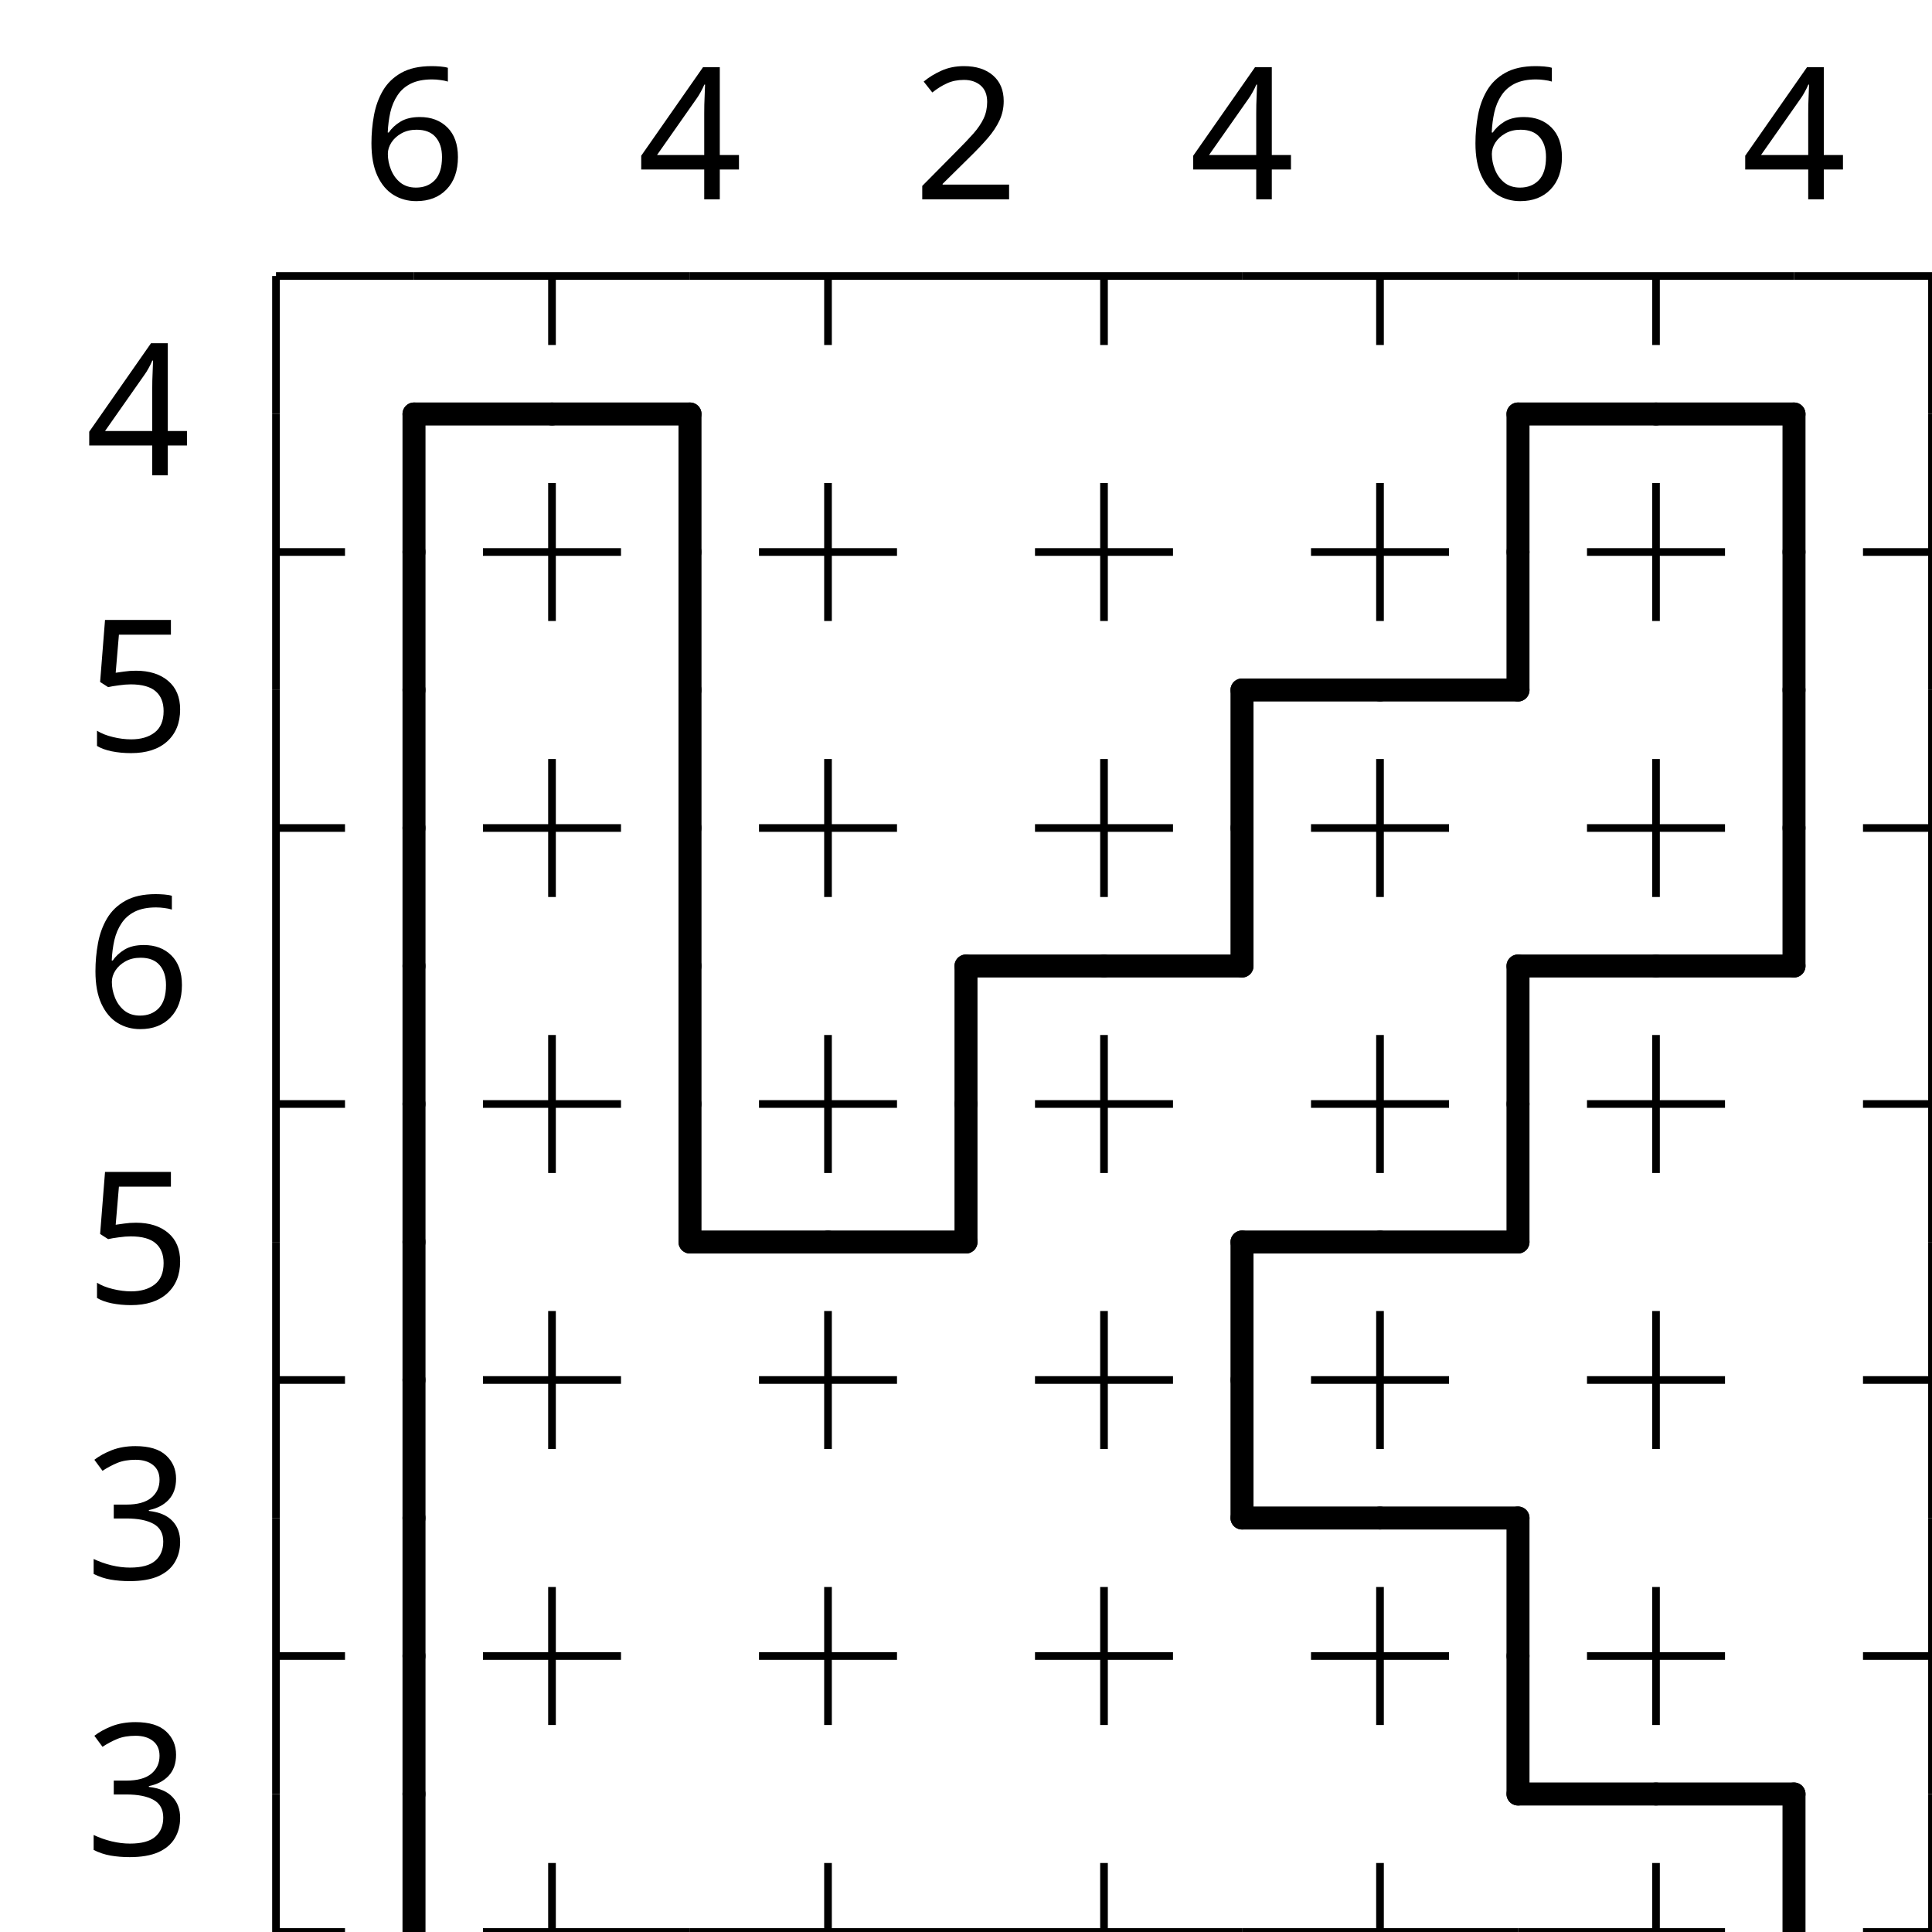
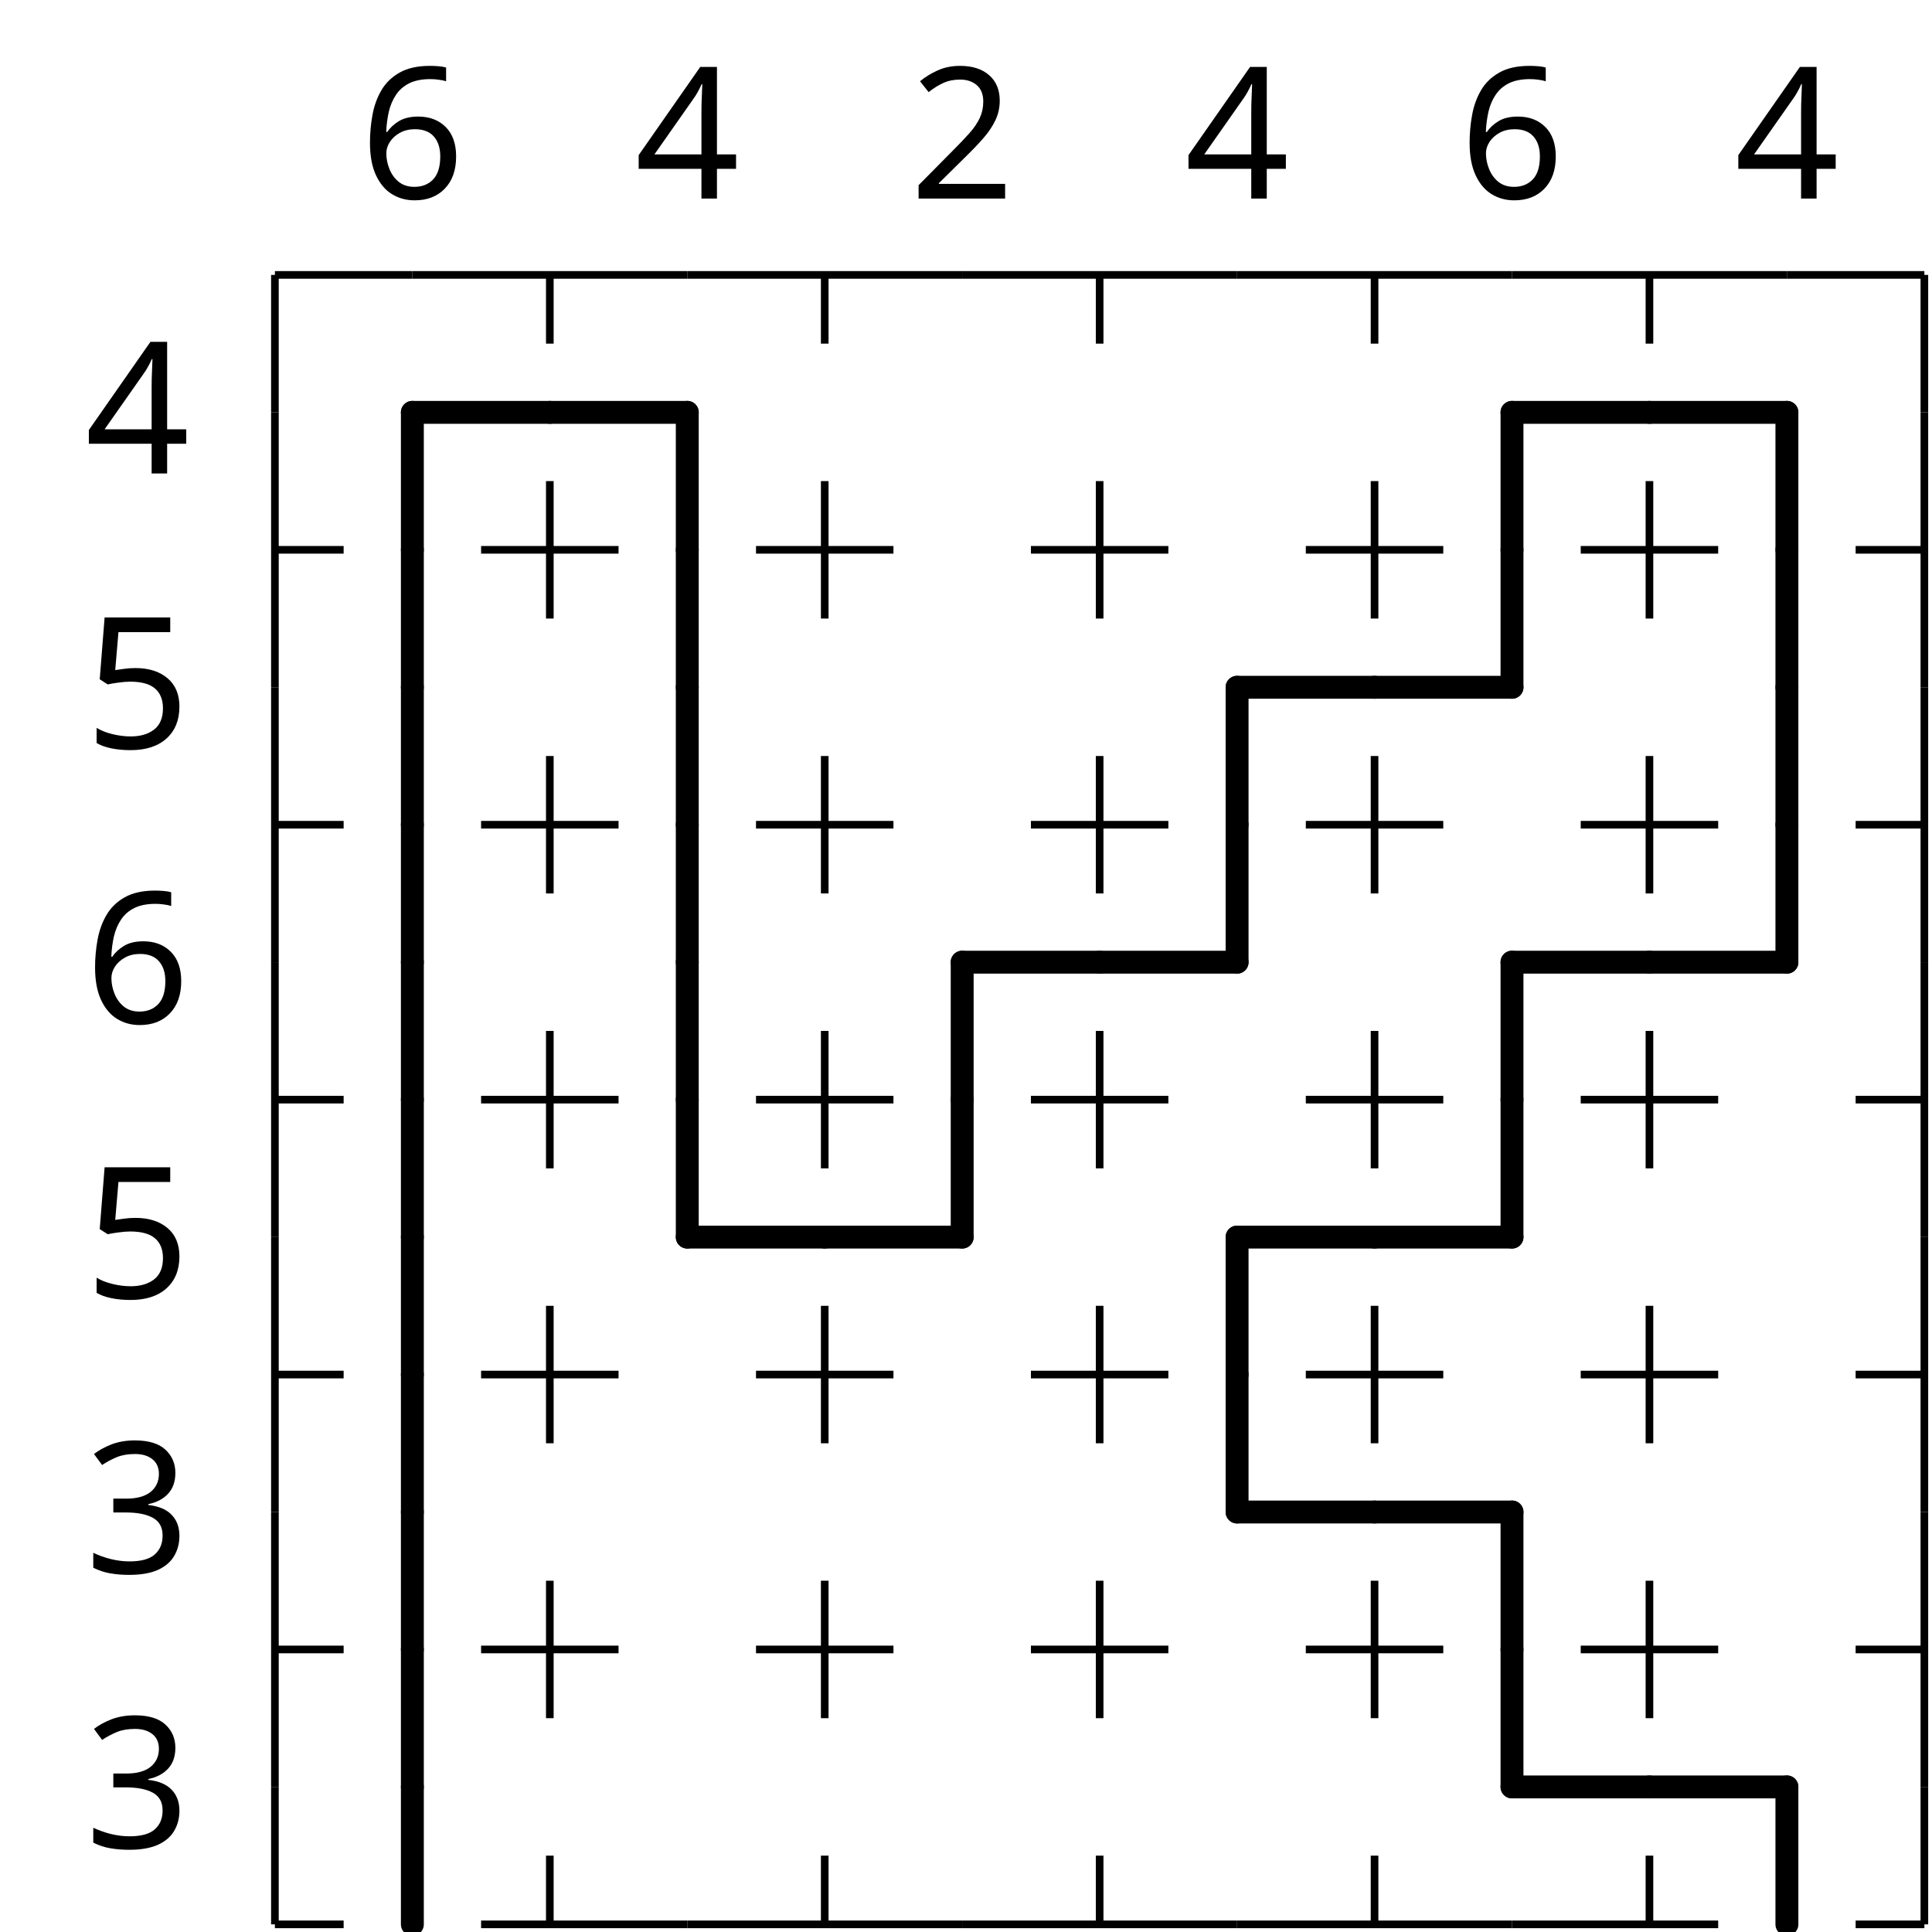
- <svg xmlns="http://www.w3.org/2000/svg" xmlns:xlink="http://www.w3.org/1999/xlink" version="1.1" viewBox="0 0 252 252" width="252" height="252">
+ <svg xmlns="http://www.w3.org/2000/svg" xmlns:xlink="http://www.w3.org/1999/xlink" version="1.1" viewBox="0 0 253 253" width="253" height="253">
  <symbol id="_blank_v0" viewBox="0 0 36 36" overflow="visible">
  </symbol>
  <symbol id="_blank_v1" viewBox="0 0 1 36" overflow="visible">
  </symbol>
  <symbol id="_36_v0" viewBox="0 0 36 36" style="overflow: visible">
    <text style="font-family: Myriad Pro, sans-serif; font-size: 24" x="18" y="26" text-anchor="middle">
      6
    </text>
  </symbol>
  <symbol id="_34_v0" viewBox="0 0 36 36" style="overflow: visible">
    <text style="font-family: Myriad Pro, sans-serif; font-size: 24" x="18" y="26" text-anchor="middle">
      4
    </text>
  </symbol>
  <symbol id="_32_v0" viewBox="0 0 36 36" style="overflow: visible">
    <text style="font-family: Myriad Pro, sans-serif; font-size: 24" x="18" y="26" text-anchor="middle">
      2
    </text>
  </symbol>
  <symbol id="_blank_v2" viewBox="0 0 36 1" overflow="visible">
  </symbol>
  <symbol id="_2B_v0" viewBox="0 0 1 1" style="overflow: visible">
    <line x1="0" x2="18" stroke="black" stroke-width="1" />
    <line y1="0" y2="18" stroke="black" stroke-width="1" />
  </symbol>
  <symbol id="_2B_v1" viewBox="0 0 1 1" style="overflow: visible">
    <line x1="-18" x2="18" stroke="black" stroke-width="1" />
    <line y1="0" y2="9" stroke="black" stroke-width="1" />
  </symbol>
  <symbol id="_2B_v2" viewBox="0 0 1 1" style="overflow: visible">
    <line x1="-18" x2="0" stroke="black" stroke-width="1" />
    <line y1="0" y2="18" stroke="black" stroke-width="1" />
  </symbol>
  <symbol id="s_v0" viewBox="-18 -18 36 36" style="overflow: visible">
    <line x2="18" stroke="black" stroke-width="3" stroke-linecap="round" />
    <line y2="18" stroke="black" stroke-width="3" stroke-linecap="round" />
  </symbol>
  <symbol id="s_v1" viewBox="0 0 1 36" overflow="visible">
  </symbol>
  <symbol id="s_v2" viewBox="-18 -18 36 36" style="overflow: visible">
    <line x2="-18" stroke="black" stroke-width="3" stroke-linecap="round" />
    <line y2="18" stroke="black" stroke-width="3" stroke-linecap="round" />
  </symbol>
  <symbol id="_2B_v3" viewBox="0 0 1 1" style="overflow: visible">
    <line x1="0" x2="9" stroke="black" stroke-width="1" />
    <line y1="-18" y2="18" stroke="black" stroke-width="1" />
  </symbol>
  <symbol id="s_v3" viewBox="0 0 36 1" overflow="visible">
  </symbol>
  <symbol id="_2B_v4" viewBox="0 0 1 1" style="overflow: visible">
    <line x1="-9" x2="9" stroke="black" stroke-width="1" />
    <line y1="-9" y2="9" stroke="black" stroke-width="1" />
  </symbol>
  <symbol id="_2B_v5" viewBox="0 0 1 1" style="overflow: visible">
    <line x1="-9" x2="0" stroke="black" stroke-width="1" />
    <line y1="-18" y2="18" stroke="black" stroke-width="1" />
  </symbol>
  <symbol id="_35_v0" viewBox="0 0 36 36" style="overflow: visible">
    <text style="font-family: Myriad Pro, sans-serif; font-size: 24" x="18" y="26" text-anchor="middle">
      5
    </text>
  </symbol>
  <symbol id="s_v4" viewBox="-18 -18 36 36" style="overflow: visible">
    <line y2="18" stroke="black" stroke-width="3" stroke-linecap="round" />
    <line y2="-18" stroke="black" stroke-width="3" stroke-linecap="round" />
  </symbol>
  <symbol id="s_v5" viewBox="-18 -18 36 36" style="overflow: visible">
    <line x2="-18" stroke="black" stroke-width="3" stroke-linecap="round" />
    <line y2="-18" stroke="black" stroke-width="3" stroke-linecap="round" />
  </symbol>
  <symbol id="s_v6" viewBox="-18 -18 36 36" style="overflow: visible">
    <line x2="18" stroke="black" stroke-width="3" stroke-linecap="round" />
    <line y2="-18" stroke="black" stroke-width="3" stroke-linecap="round" />
  </symbol>
  <symbol id="_33_v0" viewBox="0 0 36 36" style="overflow: visible">
    <text style="font-family: Myriad Pro, sans-serif; font-size: 24" x="18" y="26" text-anchor="middle">
      3
    </text>
  </symbol>
  <symbol id="_2B_v6" viewBox="0 0 1 1" style="overflow: visible">
    <line x1="0" x2="9" stroke="black" stroke-width="1" />
    <line y1="-18" y2="0" stroke="black" stroke-width="1" />
  </symbol>
  <symbol id="_2B_v7" viewBox="0 0 1 1" style="overflow: visible">
    <line x1="-9" x2="18" stroke="black" stroke-width="1" />
    <line y1="-9" y2="0" stroke="black" stroke-width="1" />
  </symbol>
  <symbol id="_2B_v8" viewBox="0 0 1 1" style="overflow: visible">
    <line x1="-18" x2="18" stroke="black" stroke-width="1" />
    <line y1="-9" y2="0" stroke="black" stroke-width="1" />
  </symbol>
  <symbol id="_2B_v9" viewBox="0 0 1 1" style="overflow: visible">
    <line x1="-18" x2="9" stroke="black" stroke-width="1" />
    <line y1="-9" y2="0" stroke="black" stroke-width="1" />
  </symbol>
  <symbol id="_2B_v10" viewBox="0 0 1 1" style="overflow: visible">
    <line x1="-9" x2="0" stroke="black" stroke-width="1" />
    <line y1="-18" y2="0" stroke="black" stroke-width="1" />
  </symbol>
  <use xlink:href="#_blank_v0" x="0" y="0" width="36" height="36" />
  <use xlink:href="#_blank_v1" x="36" y="0" width="1" height="36" />
  <use xlink:href="#_36_v0" x="36" y="0" width="36" height="36" />
  <use xlink:href="#_blank_v1" x="72" y="0" width="1" height="36" />
  <use xlink:href="#_34_v0" x="72" y="0" width="36" height="36" />
  <use xlink:href="#_blank_v1" x="108" y="0" width="1" height="36" />
  <use xlink:href="#_32_v0" x="108" y="0" width="36" height="36" />
  <use xlink:href="#_blank_v1" x="144" y="0" width="1" height="36" />
  <use xlink:href="#_34_v0" x="144" y="0" width="36" height="36" />
  <use xlink:href="#_blank_v1" x="180" y="0" width="1" height="36" />
  <use xlink:href="#_36_v0" x="180" y="0" width="36" height="36" />
  <use xlink:href="#_blank_v1" x="216" y="0" width="1" height="36" />
  <use xlink:href="#_34_v0" x="216" y="0" width="36" height="36" />
  <use xlink:href="#_blank_v1" x="252" y="0" width="1" height="36" />
  <use xlink:href="#_blank_v2" x="0" y="36" width="36" height="1" />
  <use xlink:href="#_2B_v0" x="36" y="36" width="1" height="1" />
  <use xlink:href="#_blank_v2" x="36" y="36" width="36" height="1" />
  <use xlink:href="#_2B_v1" x="72" y="36" width="1" height="1" />
  <use xlink:href="#_blank_v2" x="72" y="36" width="36" height="1" />
  <use xlink:href="#_2B_v1" x="108" y="36" width="1" height="1" />
  <use xlink:href="#_blank_v2" x="108" y="36" width="36" height="1" />
  <use xlink:href="#_2B_v1" x="144" y="36" width="1" height="1" />
  <use xlink:href="#_blank_v2" x="144" y="36" width="36" height="1" />
  <use xlink:href="#_2B_v1" x="180" y="36" width="1" height="1" />
  <use xlink:href="#_blank_v2" x="180" y="36" width="36" height="1" />
  <use xlink:href="#_2B_v1" x="216" y="36" width="1" height="1" />
  <use xlink:href="#_blank_v2" x="216" y="36" width="36" height="1" />
  <use xlink:href="#_2B_v2" x="252" y="36" width="1" height="1" />
  <use xlink:href="#_34_v0" x="0" y="36" width="36" height="36" />
  <use xlink:href="#_blank_v1" x="36" y="36" width="1" height="36" />
  <use xlink:href="#s_v0" x="36" y="36" width="36" height="36" />
  <use xlink:href="#s_v1" x="72" y="36" width="1" height="36" />
  <use xlink:href="#s_v2" x="72" y="36" width="36" height="36" />
  <use xlink:href="#_blank_v1" x="108" y="36" width="1" height="36" />
  <use xlink:href="#_blank_v0" x="108" y="36" width="36" height="36" />
  <use xlink:href="#_blank_v1" x="144" y="36" width="1" height="36" />
  <use xlink:href="#_blank_v0" x="144" y="36" width="36" height="36" />
  <use xlink:href="#_blank_v1" x="180" y="36" width="1" height="36" />
  <use xlink:href="#s_v0" x="180" y="36" width="36" height="36" />
  <use xlink:href="#s_v1" x="216" y="36" width="1" height="36" />
  <use xlink:href="#s_v2" x="216" y="36" width="36" height="36" />
  <use xlink:href="#_blank_v1" x="252" y="36" width="1" height="36" />
  <use xlink:href="#_blank_v2" x="0" y="72" width="36" height="1" />
  <use xlink:href="#_2B_v3" x="36" y="72" width="1" height="1" />
  <use xlink:href="#s_v3" x="36" y="72" width="36" height="1" />
  <use xlink:href="#_2B_v4" x="72" y="72" width="1" height="1" />
  <use xlink:href="#s_v3" x="72" y="72" width="36" height="1" />
  <use xlink:href="#_2B_v4" x="108" y="72" width="1" height="1" />
  <use xlink:href="#_blank_v2" x="108" y="72" width="36" height="1" />
  <use xlink:href="#_2B_v4" x="144" y="72" width="1" height="1" />
  <use xlink:href="#_blank_v2" x="144" y="72" width="36" height="1" />
  <use xlink:href="#_2B_v4" x="180" y="72" width="1" height="1" />
  <use xlink:href="#s_v3" x="180" y="72" width="36" height="1" />
  <use xlink:href="#_2B_v4" x="216" y="72" width="1" height="1" />
  <use xlink:href="#s_v3" x="216" y="72" width="36" height="1" />
  <use xlink:href="#_2B_v5" x="252" y="72" width="1" height="1" />
  <use xlink:href="#_35_v0" x="0" y="72" width="36" height="36" />
  <use xlink:href="#_blank_v1" x="36" y="72" width="1" height="36" />
  <use xlink:href="#s_v4" x="36" y="72" width="36" height="36" />
  <use xlink:href="#_blank_v1" x="72" y="72" width="1" height="36" />
  <use xlink:href="#s_v4" x="72" y="72" width="36" height="36" />
  <use xlink:href="#_blank_v1" x="108" y="72" width="1" height="36" />
  <use xlink:href="#_blank_v0" x="108" y="72" width="36" height="36" />
  <use xlink:href="#_blank_v1" x="144" y="72" width="1" height="36" />
  <use xlink:href="#s_v0" x="144" y="72" width="36" height="36" />
  <use xlink:href="#s_v1" x="180" y="72" width="1" height="36" />
  <use xlink:href="#s_v5" x="180" y="72" width="36" height="36" />
  <use xlink:href="#_blank_v1" x="216" y="72" width="1" height="36" />
  <use xlink:href="#s_v4" x="216" y="72" width="36" height="36" />
  <use xlink:href="#_blank_v1" x="252" y="72" width="1" height="36" />
  <use xlink:href="#_blank_v2" x="0" y="108" width="36" height="1" />
  <use xlink:href="#_2B_v3" x="36" y="108" width="1" height="1" />
  <use xlink:href="#s_v3" x="36" y="108" width="36" height="1" />
  <use xlink:href="#_2B_v4" x="72" y="108" width="1" height="1" />
  <use xlink:href="#s_v3" x="72" y="108" width="36" height="1" />
  <use xlink:href="#_2B_v4" x="108" y="108" width="1" height="1" />
  <use xlink:href="#_blank_v2" x="108" y="108" width="36" height="1" />
  <use xlink:href="#_2B_v4" x="144" y="108" width="1" height="1" />
  <use xlink:href="#s_v3" x="144" y="108" width="36" height="1" />
  <use xlink:href="#_2B_v4" x="180" y="108" width="1" height="1" />
  <use xlink:href="#_blank_v2" x="180" y="108" width="36" height="1" />
  <use xlink:href="#_2B_v4" x="216" y="108" width="1" height="1" />
  <use xlink:href="#s_v3" x="216" y="108" width="36" height="1" />
  <use xlink:href="#_2B_v5" x="252" y="108" width="1" height="1" />
  <use xlink:href="#_36_v0" x="0" y="108" width="36" height="36" />
  <use xlink:href="#_blank_v1" x="36" y="108" width="1" height="36" />
  <use xlink:href="#s_v4" x="36" y="108" width="36" height="36" />
  <use xlink:href="#_blank_v1" x="72" y="108" width="1" height="36" />
  <use xlink:href="#s_v4" x="72" y="108" width="36" height="36" />
  <use xlink:href="#_blank_v1" x="108" y="108" width="1" height="36" />
  <use xlink:href="#s_v0" x="108" y="108" width="36" height="36" />
  <use xlink:href="#s_v1" x="144" y="108" width="1" height="36" />
  <use xlink:href="#s_v5" x="144" y="108" width="36" height="36" />
  <use xlink:href="#_blank_v1" x="180" y="108" width="1" height="36" />
  <use xlink:href="#s_v0" x="180" y="108" width="36" height="36" />
  <use xlink:href="#s_v1" x="216" y="108" width="1" height="36" />
  <use xlink:href="#s_v5" x="216" y="108" width="36" height="36" />
  <use xlink:href="#_blank_v1" x="252" y="108" width="1" height="36" />
  <use xlink:href="#_blank_v2" x="0" y="144" width="36" height="1" />
  <use xlink:href="#_2B_v3" x="36" y="144" width="1" height="1" />
  <use xlink:href="#s_v3" x="36" y="144" width="36" height="1" />
  <use xlink:href="#_2B_v4" x="72" y="144" width="1" height="1" />
  <use xlink:href="#s_v3" x="72" y="144" width="36" height="1" />
  <use xlink:href="#_2B_v4" x="108" y="144" width="1" height="1" />
  <use xlink:href="#s_v3" x="108" y="144" width="36" height="1" />
  <use xlink:href="#_2B_v4" x="144" y="144" width="1" height="1" />
  <use xlink:href="#_blank_v2" x="144" y="144" width="36" height="1" />
  <use xlink:href="#_2B_v4" x="180" y="144" width="1" height="1" />
  <use xlink:href="#s_v3" x="180" y="144" width="36" height="1" />
  <use xlink:href="#_2B_v4" x="216" y="144" width="1" height="1" />
  <use xlink:href="#_blank_v2" x="216" y="144" width="36" height="1" />
  <use xlink:href="#_2B_v5" x="252" y="144" width="1" height="1" />
  <use xlink:href="#_35_v0" x="0" y="144" width="36" height="36" />
  <use xlink:href="#_blank_v1" x="36" y="144" width="1" height="36" />
  <use xlink:href="#s_v4" x="36" y="144" width="36" height="36" />
  <use xlink:href="#_blank_v1" x="72" y="144" width="1" height="36" />
  <use xlink:href="#s_v6" x="72" y="144" width="36" height="36" />
  <use xlink:href="#s_v1" x="108" y="144" width="1" height="36" />
  <use xlink:href="#s_v5" x="108" y="144" width="36" height="36" />
  <use xlink:href="#_blank_v1" x="144" y="144" width="1" height="36" />
  <use xlink:href="#s_v0" x="144" y="144" width="36" height="36" />
  <use xlink:href="#s_v1" x="180" y="144" width="1" height="36" />
  <use xlink:href="#s_v5" x="180" y="144" width="36" height="36" />
  <use xlink:href="#_blank_v1" x="216" y="144" width="1" height="36" />
  <use xlink:href="#_blank_v0" x="216" y="144" width="36" height="36" />
  <use xlink:href="#_blank_v1" x="252" y="144" width="1" height="36" />
  <use xlink:href="#_blank_v2" x="0" y="180" width="36" height="1" />
  <use xlink:href="#_2B_v3" x="36" y="180" width="1" height="1" />
  <use xlink:href="#s_v3" x="36" y="180" width="36" height="1" />
  <use xlink:href="#_2B_v4" x="72" y="180" width="1" height="1" />
  <use xlink:href="#_blank_v2" x="72" y="180" width="36" height="1" />
  <use xlink:href="#_2B_v4" x="108" y="180" width="1" height="1" />
  <use xlink:href="#_blank_v2" x="108" y="180" width="36" height="1" />
  <use xlink:href="#_2B_v4" x="144" y="180" width="1" height="1" />
  <use xlink:href="#s_v3" x="144" y="180" width="36" height="1" />
  <use xlink:href="#_2B_v4" x="180" y="180" width="1" height="1" />
  <use xlink:href="#_blank_v2" x="180" y="180" width="36" height="1" />
  <use xlink:href="#_2B_v4" x="216" y="180" width="1" height="1" />
  <use xlink:href="#_blank_v2" x="216" y="180" width="36" height="1" />
  <use xlink:href="#_2B_v5" x="252" y="180" width="1" height="1" />
  <use xlink:href="#_33_v0" x="0" y="180" width="36" height="36" />
  <use xlink:href="#_blank_v1" x="36" y="180" width="1" height="36" />
  <use xlink:href="#s_v4" x="36" y="180" width="36" height="36" />
  <use xlink:href="#_blank_v1" x="72" y="180" width="1" height="36" />
  <use xlink:href="#_blank_v0" x="72" y="180" width="36" height="36" />
  <use xlink:href="#_blank_v1" x="108" y="180" width="1" height="36" />
  <use xlink:href="#_blank_v0" x="108" y="180" width="36" height="36" />
  <use xlink:href="#_blank_v1" x="144" y="180" width="1" height="36" />
  <use xlink:href="#s_v6" x="144" y="180" width="36" height="36" />
  <use xlink:href="#s_v1" x="180" y="180" width="1" height="36" />
  <use xlink:href="#s_v2" x="180" y="180" width="36" height="36" />
  <use xlink:href="#_blank_v1" x="216" y="180" width="1" height="36" />
  <use xlink:href="#_blank_v0" x="216" y="180" width="36" height="36" />
  <use xlink:href="#_blank_v1" x="252" y="180" width="1" height="36" />
  <use xlink:href="#_blank_v2" x="0" y="216" width="36" height="1" />
  <use xlink:href="#_2B_v3" x="36" y="216" width="1" height="1" />
  <use xlink:href="#s_v3" x="36" y="216" width="36" height="1" />
  <use xlink:href="#_2B_v4" x="72" y="216" width="1" height="1" />
  <use xlink:href="#_blank_v2" x="72" y="216" width="36" height="1" />
  <use xlink:href="#_2B_v4" x="108" y="216" width="1" height="1" />
  <use xlink:href="#_blank_v2" x="108" y="216" width="36" height="1" />
  <use xlink:href="#_2B_v4" x="144" y="216" width="1" height="1" />
  <use xlink:href="#_blank_v2" x="144" y="216" width="36" height="1" />
  <use xlink:href="#_2B_v4" x="180" y="216" width="1" height="1" />
  <use xlink:href="#s_v3" x="180" y="216" width="36" height="1" />
  <use xlink:href="#_2B_v4" x="216" y="216" width="1" height="1" />
  <use xlink:href="#_blank_v2" x="216" y="216" width="36" height="1" />
  <use xlink:href="#_2B_v5" x="252" y="216" width="1" height="1" />
  <use xlink:href="#_33_v0" x="0" y="216" width="36" height="36" />
  <use xlink:href="#_blank_v1" x="36" y="216" width="1" height="36" />
  <use xlink:href="#s_v4" x="36" y="216" width="36" height="36" />
  <use xlink:href="#_blank_v1" x="72" y="216" width="1" height="36" />
  <use xlink:href="#_blank_v0" x="72" y="216" width="36" height="36" />
  <use xlink:href="#_blank_v1" x="108" y="216" width="1" height="36" />
  <use xlink:href="#_blank_v0" x="108" y="216" width="36" height="36" />
  <use xlink:href="#_blank_v1" x="144" y="216" width="1" height="36" />
  <use xlink:href="#_blank_v0" x="144" y="216" width="36" height="36" />
  <use xlink:href="#_blank_v1" x="180" y="216" width="1" height="36" />
  <use xlink:href="#s_v6" x="180" y="216" width="36" height="36" />
  <use xlink:href="#s_v1" x="216" y="216" width="1" height="36" />
  <use xlink:href="#s_v2" x="216" y="216" width="36" height="36" />
  <use xlink:href="#_blank_v1" x="252" y="216" width="1" height="36" />
  <use xlink:href="#_blank_v2" x="0" y="252" width="36" height="1" />
  <use xlink:href="#_2B_v6" x="36" y="252" width="1" height="1" />
  <use xlink:href="#s_v3" x="36" y="252" width="36" height="1" />
  <use xlink:href="#_2B_v7" x="72" y="252" width="1" height="1" />
  <use xlink:href="#_blank_v2" x="72" y="252" width="36" height="1" />
  <use xlink:href="#_2B_v8" x="108" y="252" width="1" height="1" />
  <use xlink:href="#_blank_v2" x="108" y="252" width="36" height="1" />
  <use xlink:href="#_2B_v8" x="144" y="252" width="1" height="1" />
  <use xlink:href="#_blank_v2" x="144" y="252" width="36" height="1" />
  <use xlink:href="#_2B_v8" x="180" y="252" width="1" height="1" />
  <use xlink:href="#_blank_v2" x="180" y="252" width="36" height="1" />
  <use xlink:href="#_2B_v9" x="216" y="252" width="1" height="1" />
  <use xlink:href="#s_v3" x="216" y="252" width="36" height="1" />
  <use xlink:href="#_2B_v10" x="252" y="252" width="1" height="1" />
</svg>
